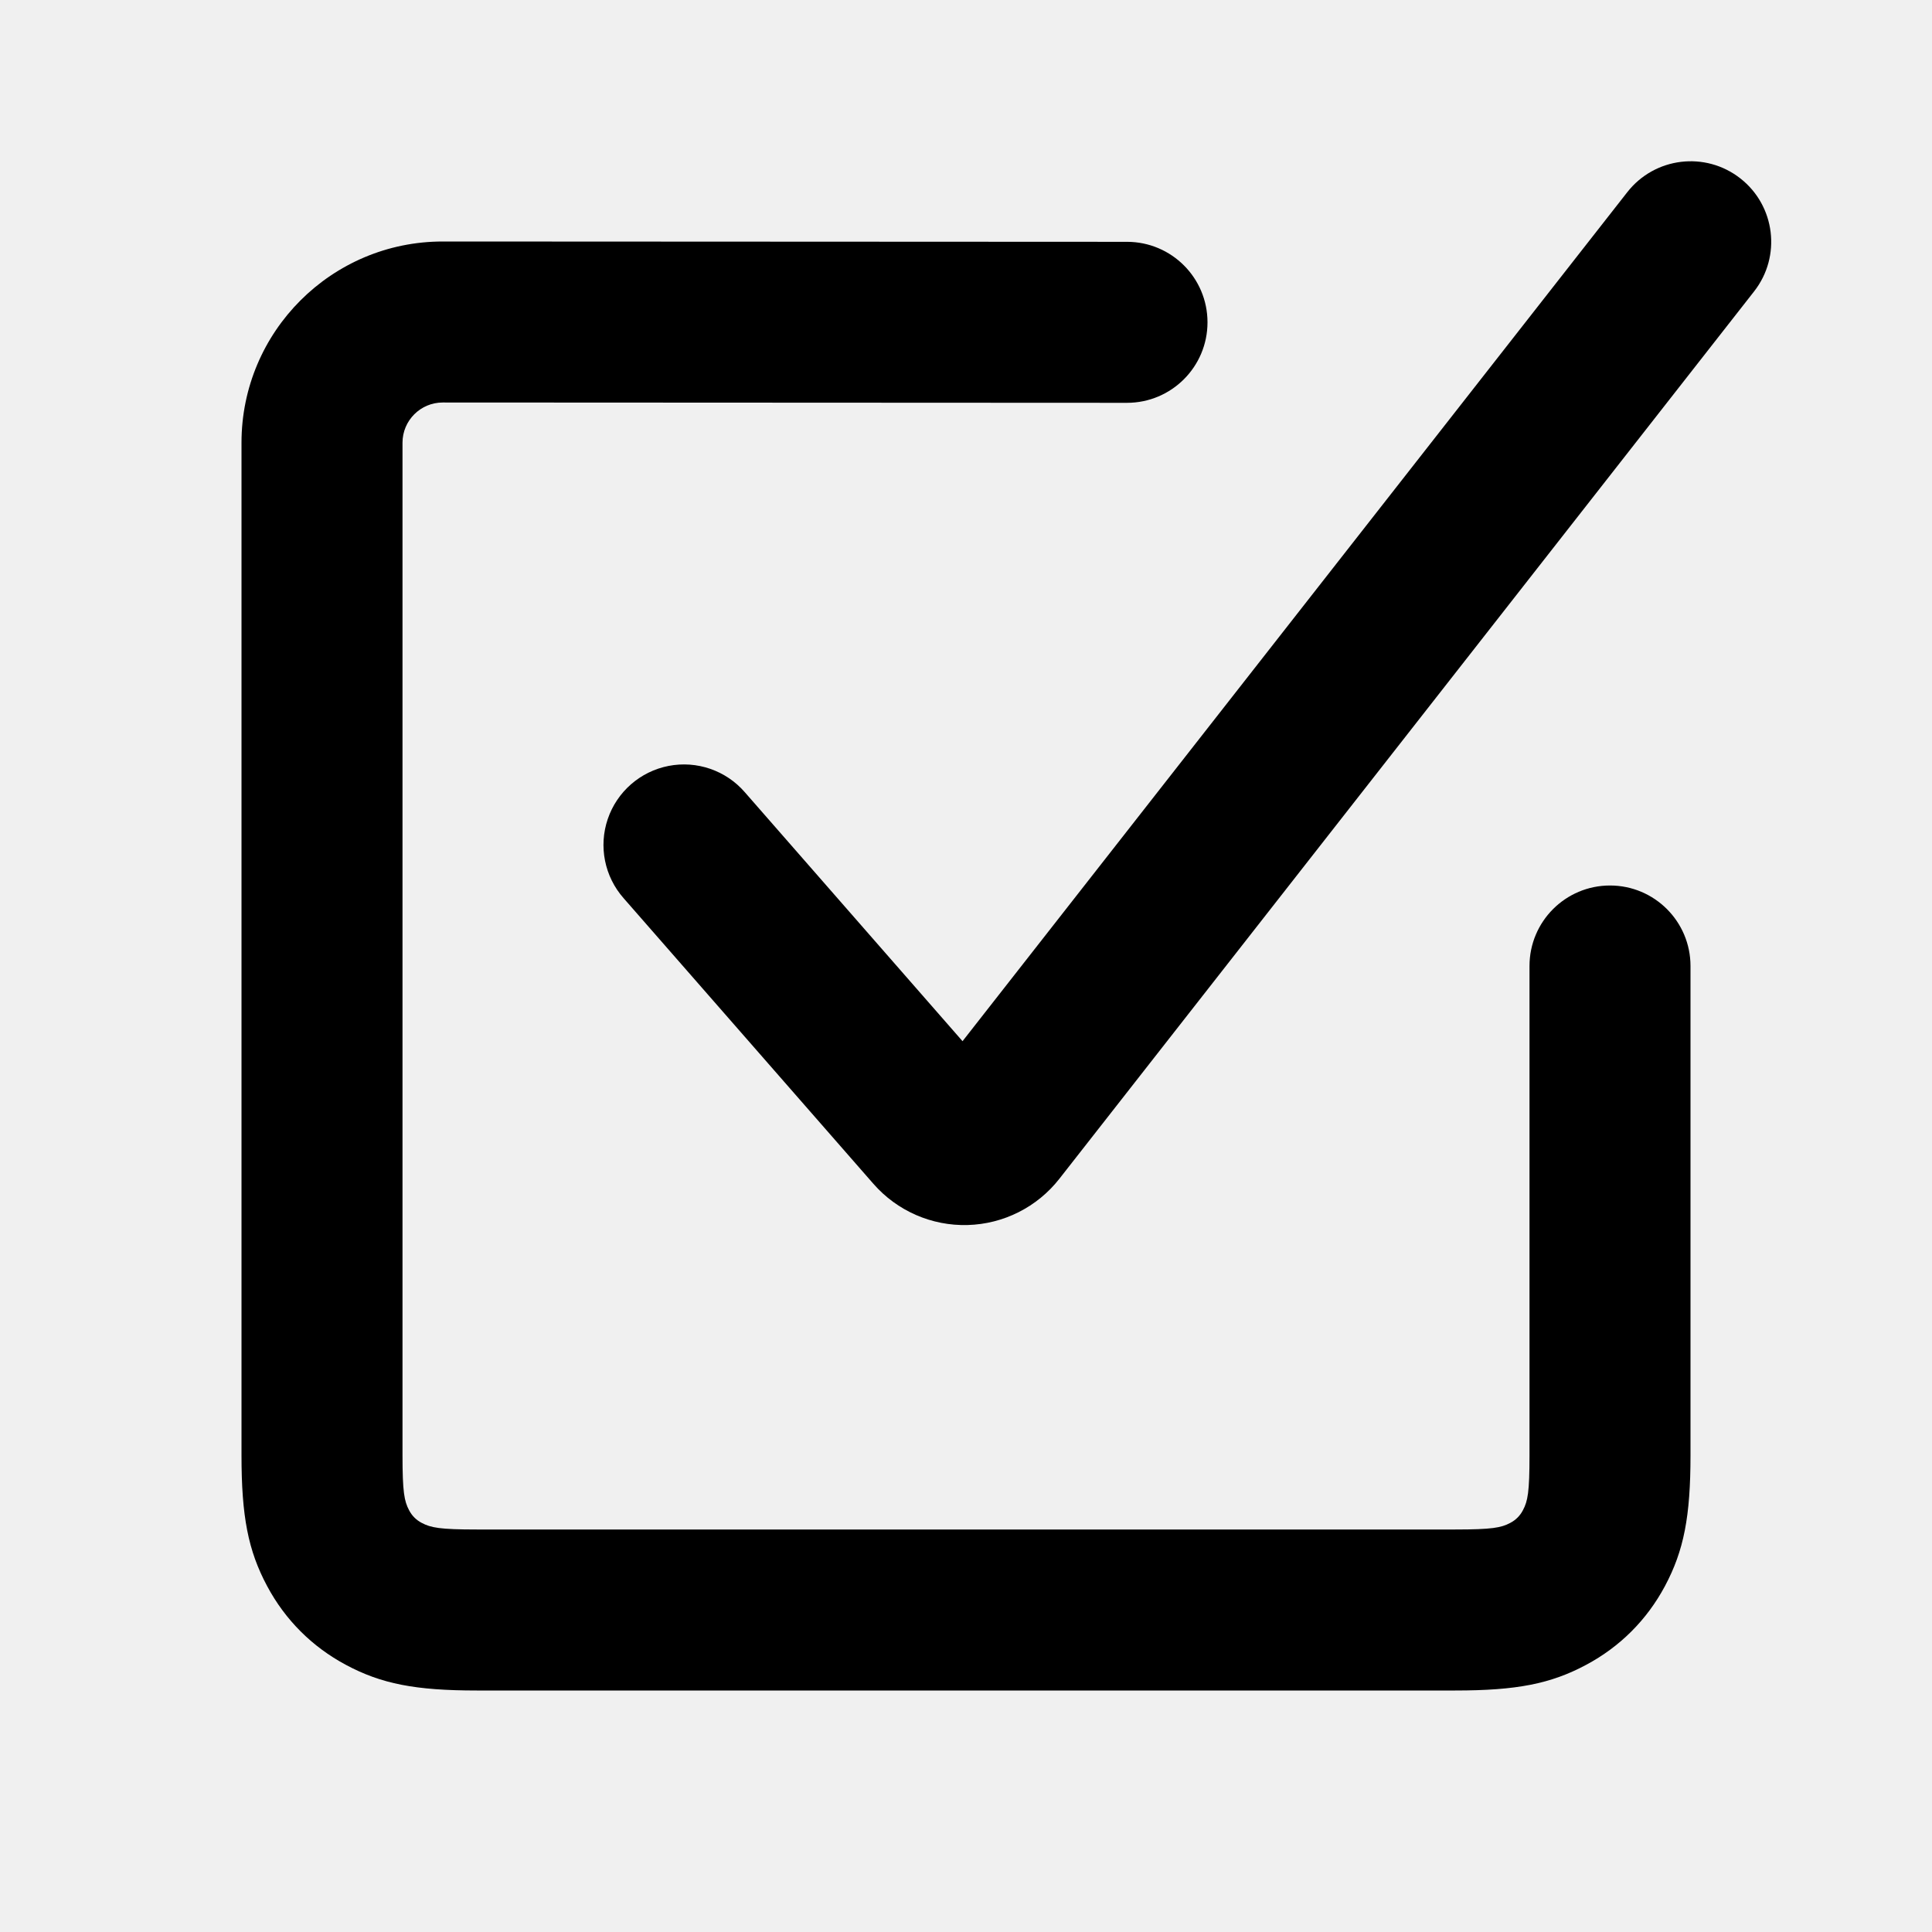
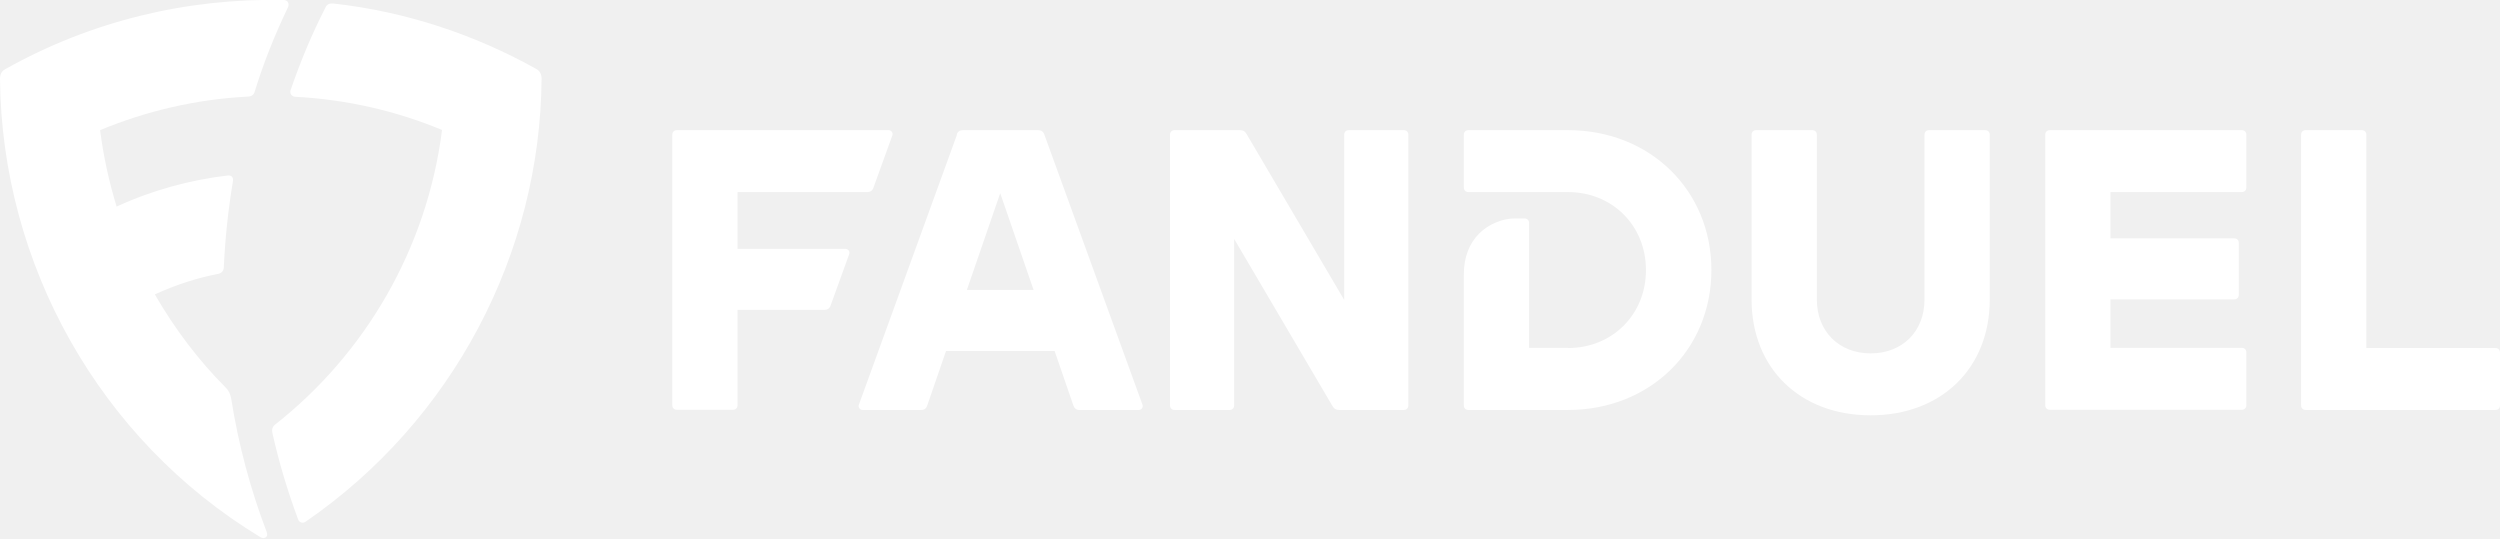
- <svg xmlns="http://www.w3.org/2000/svg" width="800px" height="800px" viewBox="0 0 24 24" fill="none">
-   <path fill-rule="evenodd" clip-rule="evenodd" d="m20.215 2.387-8.258 10.547-2.704-3.092a1 1 0 1 0-1.506 1.316l3.103 3.548a1.5 1.5 0 0 0 2.31-.063L21.79 3.62a1 1 0 1 0-1.575-1.233zM20 11a1 1 0 0 0-1 1v6.077c0 .459-.021.57-.082.684a.364.364 0 0 1-.157.157c-.113.06-.225.082-.684.082H5.923c-.459 0-.57-.022-.684-.082a.363.363 0 0 1-.157-.157c-.06-.113-.082-.225-.082-.684V5.5a.5.5 0 0 1 .5-.5l8.5.004a1 1 0 1 0 0-2L5.5 3A2.5 2.5 0 0 0 3 5.5v12.577c0 .76.082 1.185.319 1.627.224.419.558.753.977.977.442.237.866.319 1.627.319h12.154c.76 0 1.185-.082 1.627-.319.42-.224.754-.558.978-.977.236-.442.318-.866.318-1.627V12a1 1 0 0 0-1-1z" fill="#000000" />
+ <svg xmlns="http://www.w3.org/2000/svg" id="Layer_1" data-name="Layer 1" viewBox="0 0 135.62 29.2">
+   <defs>
+     <style>
+       .cls-1 {
+         fill: #fff;
+       }
+     </style>
+   </defs>
+   <path class="cls-1" d="m6.32,11.21c1.95-.9,4.01-1.45,6.03-1.69.22-.03.31.12.29.29-.26,1.55-.43,3.13-.5,4.71-.02.18-.11.3-.32.34-1.12.22-2.21.56-3.42,1.11,1.08,1.88,2.4,3.61,3.84,5.05.17.17.26.35.31.65.38,2.42,1.03,4.86,1.91,7.17.05.13.05.22-.02.29-.08.08-.21.08-.33,0C5.36,23.83.09,14.29,0,4.28c0-.24.08-.42.29-.53C4.93,1.14,10.15-.11,15.39,0c.23,0,.32.21.23.4-.72,1.5-1.33,3.03-1.8,4.56-.05.18-.17.27-.36.28-2.8.14-5.53.78-8.03,1.82.18,1.42.49,2.82.9,4.16Zm9.68-5.96c-.17-.02-.29-.17-.24-.35.55-1.6,1.18-3.1,1.9-4.5.08-.17.23-.23.42-.21,3.95.44,7.68,1.69,11.01,3.55.2.11.29.29.29.53-.07,9.48-4.81,18.54-12.8,24.03-.15.11-.35.05-.41-.13-.58-1.56-1.05-3.14-1.39-4.67-.05-.2,0-.36.16-.48,4.84-3.81,8.22-9.5,9.04-15.97-2.46-1.02-5.13-1.65-7.96-1.8Zm20.47,2.06c0-.15.1-.25.25-.25h11.49c.14,0,.25.15.2.28l-1.03,2.85c-.06.16-.17.23-.34.23h-7.03v3.08h5.86c.14,0,.25.15.2.28l-1.01,2.79c-.06.17-.17.24-.34.24h-4.71v5.17c0,.15-.1.25-.25.25h-3.04c-.15,0-.25-.1-.25-.25V7.31Zm15.43-.02c.06-.16.17-.23.34-.23h4.07c.17,0,.28.07.34.23l5.33,14.67c.05.13-.06.28-.2.28h-3.22c-.17,0-.27-.08-.33-.24l-1.02-2.96h-5.89l-1.02,2.96c-.05.16-.16.24-.33.24h-3.18c-.14,0-.25-.15-.2-.28l5.33-14.67Zm4.17,8.44l-1.81-5.25-1.81,5.25h3.63Zm7.4-8.42c0-.15.1-.25.25-.25h3.53c.18,0,.29.06.38.22l5.29,8.99V7.31c0-.15.1-.25.25-.25h2.98c.15,0,.25.1.25.25v14.68c0,.15-.1.25-.25.25h-3.49c-.18,0-.29-.06-.38-.22l-5.33-9.06v9.03c0,.15-.1.25-.25.25h-2.98c-.15,0-.25-.1-.25-.25V7.31Zm21.59,11.57c2.41,0,4.23-1.82,4.23-4.23s-1.82-4.23-4.23-4.23h-5.4c-.15,0-.25-.1-.25-.25v-2.86c0-.15.1-.25.25-.25h5.4c4.45,0,7.78,3.26,7.78,7.59s-3.33,7.59-7.78,7.59h-5.4c-.15,0-.25-.1-.25-.25v-7.1c0-.95.3-1.69.84-2.23.49-.49,1.25-.81,1.92-.81h.53c.15,0,.25.1.25.25v6.77h2.11Zm9.96-2.63V7.31c0-.15.1-.25.25-.25h3.04c.15,0,.25.1.25.25v8.94c0,1.72,1.2,2.92,2.92,2.92s2.92-1.19,2.92-2.92V7.31c0-.15.1-.25.25-.25h3.04c.15,0,.25.1.25.25v8.94c0,3.73-2.63,6.28-6.46,6.28s-6.46-2.55-6.46-6.28Zm26.18-3.32c.15,0,.25.1.25.25v2.81c0,.15-.1.25-.25.25h-6.71v2.63h7.12c.15,0,.25.1.25.25v2.86c0,.15-.1.25-.25.25h-10.41c-.15,0-.25-.1-.25-.25V7.31c0-.15.1-.25.25-.25h10.41c.15,0,.25.1.25.25v2.86c0,.15-.1.25-.25.25h-7.12v2.51h6.71Zm7.17,5.95h7c.15,0,.25.1.25.25v2.86c0,.15-.1.25-.25.25h-10.29c-.15,0-.25-.1-.25-.25V7.31c0-.15.1-.25.25-.25h3.04c.15,0,.25.1.25.25v11.57Z" />
</svg>
